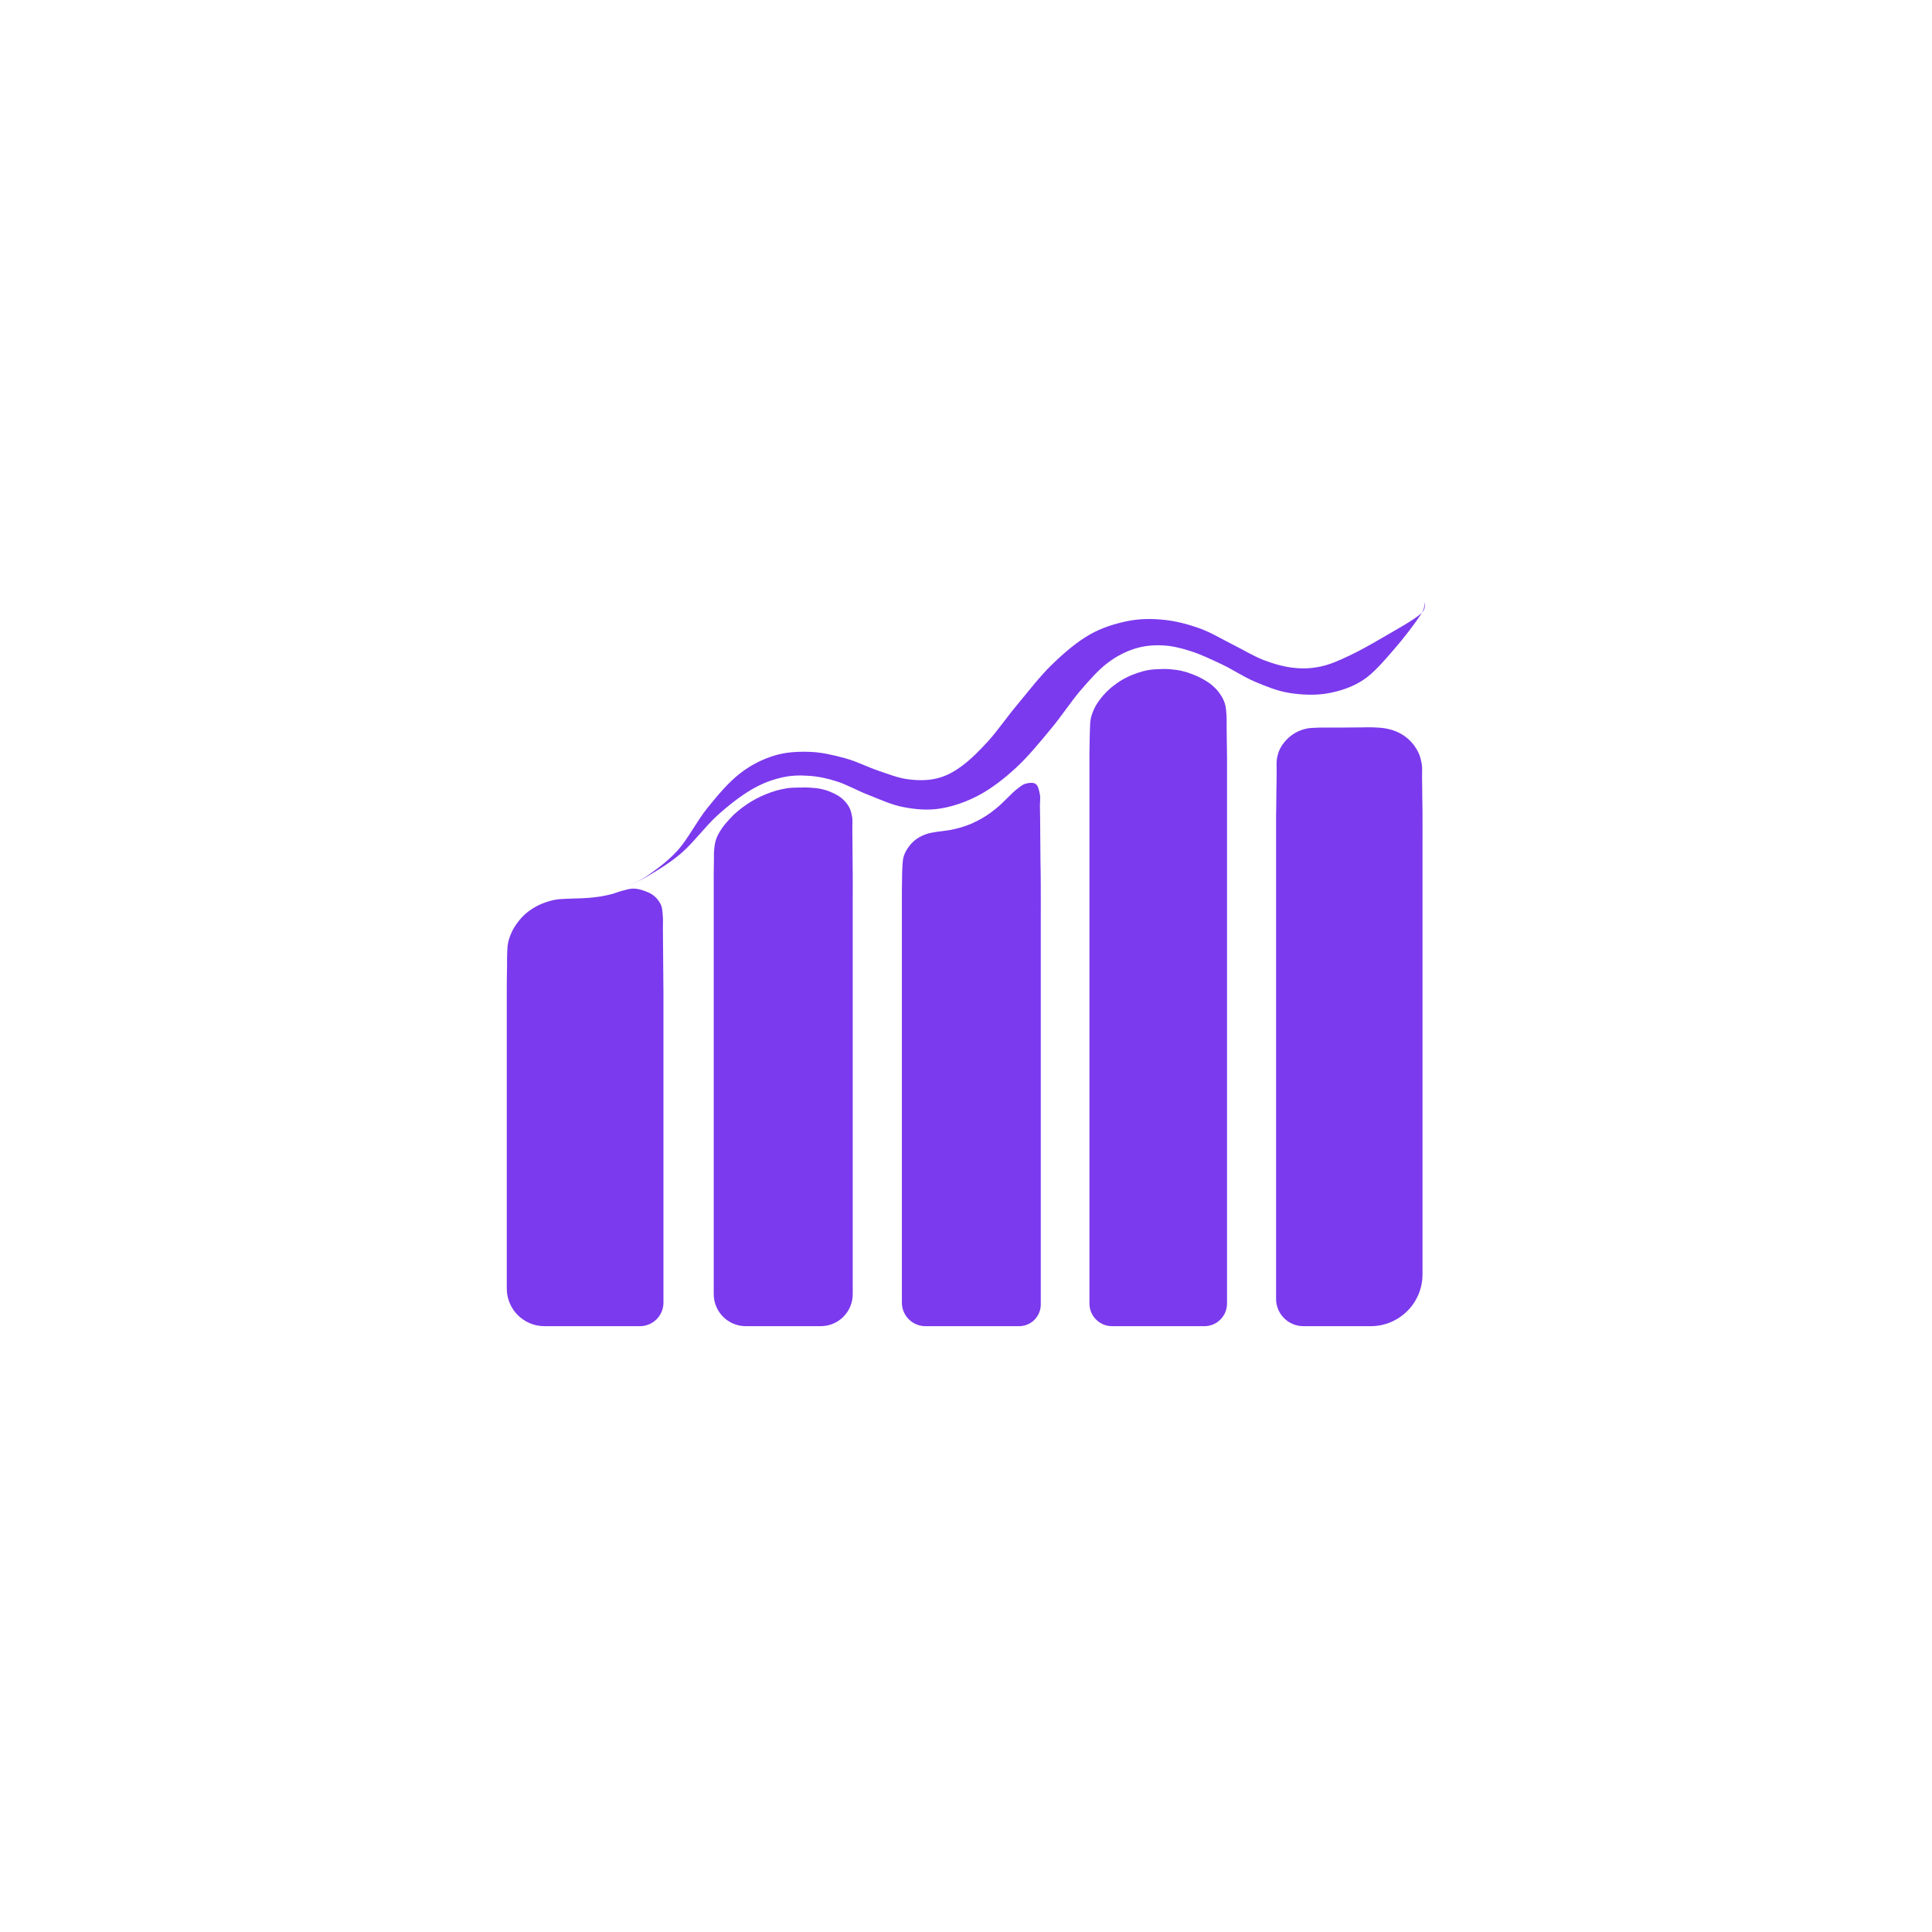
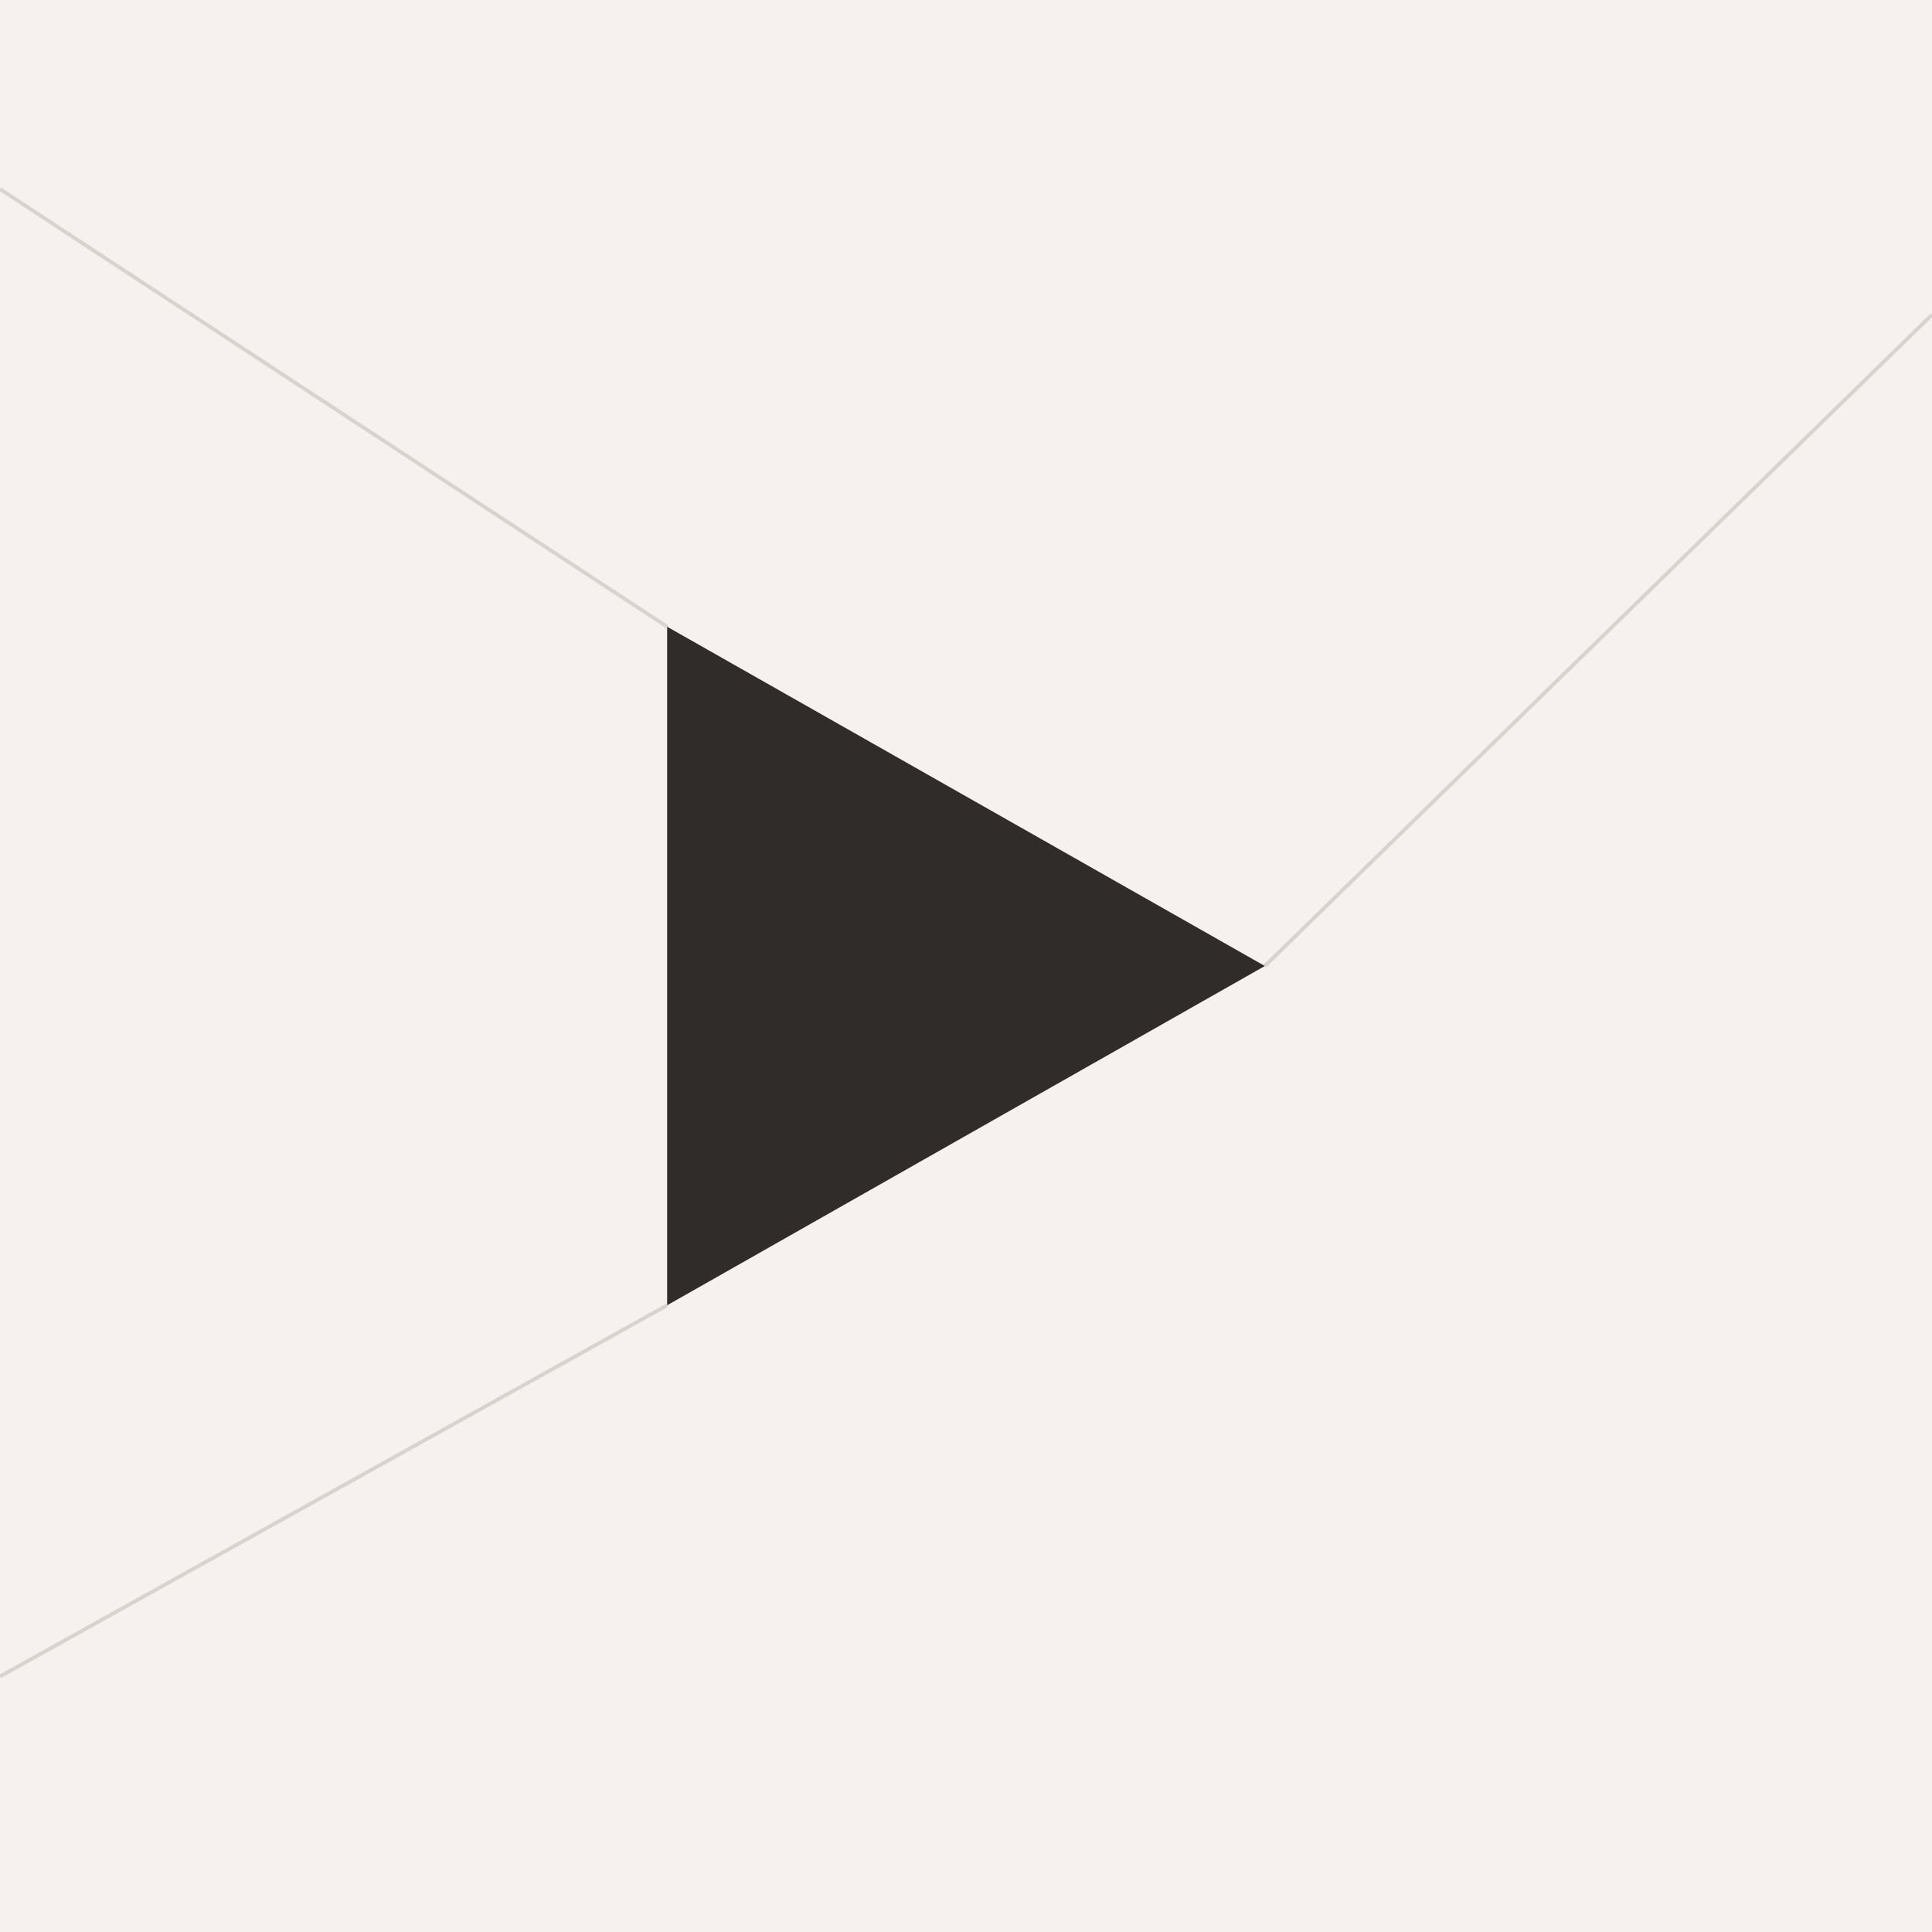
<svg xmlns="http://www.w3.org/2000/svg" width="512" height="512" viewBox="0 0 512 512">
-   <rect width="512" height="512" fill="#FFFFFF" />
-   <g transform="translate(256 256) scale(0.72) translate(-256 -256)">
-     <g transform="translate(-91.104 -87.292) scale(0.346585)" fill="#7B3AED">
-       <path d="M513.8 1333L513.8 1037.8C513.8 1035.8 513.8 1029.8 513.8 1025.8C513.8 1021.8 513.8 1017.8 513.8 1013.8C513.8 1009.8 513.9 1005.8 513.9 1001.8C514.0 997.8 514.0 993.8 514.1 989.8C514.1 985.8 514.0 981.8 514.2 977.8C514.4 973.8 514.4 969.8 515.2 965.9C516.0 962.0 517.4 958.1 519.1 954.5C520.7 950.9 522.9 947.5 525.3 944.3C527.6 941.1 530.4 938.1 533.3 935.4C536.3 932.8 539.6 930.4 543.0 928.4C546.4 926.3 550.1 924.7 553.9 923.3C557.6 921.9 561.5 920.8 565.4 920.1C569.3 919.4 573.4 919.3 577.4 919.1C581.4 918.9 585.4 918.9 589.4 918.7C593.4 918.6 597.4 918.4 601.3 918.1C605.3 917.7 609.3 917.3 613.2 916.7C617.2 916.0 621.1 915.2 625.0 914.2C628.8 913.2 632.6 911.6 636.4 910.6C640.3 909.6 644.3 908.3 648.2 908.3C652.1 908.3 656.1 909.3 659.9 910.7C663.6 912.0 667.5 913.7 670.4 916.2C673.4 918.7 676.1 922.2 677.6 925.7C679.1 929.2 679.2 933.5 679.5 937.4C679.9 941.4 679.6 945.4 679.6 949.4C679.7 953.4 679.7 957.4 679.7 961.4C679.8 965.4 679.8 969.4 679.8 973.4C679.9 977.4 679.9 981.4 679.9 985.4C680.0 989.4 680.0 993.4 680.0 997.4C680.1 1001.4 680.1 1005.4 680.1 1009.4C680.2 1013.4 680.2 1016.7 680.2 1021.4C680.2 1026.2 680.2 1035.1 680.2 1037.8L680.2 1348A25 25 0 0 1 655.2 1373L553.8 1373A40 40 0 0 1 513.8 1333Z" />
-       <path d="M733.6 1339L733.6 914.4C733.6 912.4 733.6 906.4 733.6 902.4C733.6 898.4 733.5 894.4 733.6 890.4C733.6 886.4 733.7 882.4 733.8 878.4C733.9 874.4 733.6 870.3 734.1 866.4C734.5 862.5 735.1 858.5 736.5 854.8C737.9 851.1 740.1 847.6 742.3 844.3C744.5 841.0 747.2 837.9 749.9 835.0C752.6 832.0 755.4 829.2 758.5 826.6C761.5 824.0 764.7 821.6 768.0 819.3C771.3 817.1 774.7 815.0 778.2 813.1C781.7 811.2 785.4 809.5 789.1 808.0C792.8 806.5 796.6 805.2 800.4 804.1C804.3 803.1 808.2 802.2 812.2 801.6C816.1 801.1 820.1 801.1 824.1 801.0C828.1 800.9 832.2 800.8 836.1 801.1C840.1 801.3 844.2 801.7 848.0 802.6C851.9 803.4 855.8 804.7 859.4 806.4C863.0 808.0 866.7 810.0 869.7 812.5C872.6 815.1 875.5 818.2 877.3 821.6C879.2 825.1 880.1 829.1 880.7 833.0C881.2 836.9 880.7 841.0 880.8 845.0C880.8 849.0 880.9 853.0 880.9 857.0C880.9 861.0 881.0 865.0 881.0 869.0C881.1 873.0 881.1 877.0 881.1 881.0C881.2 885.0 881.2 887.5 881.2 893.0C881.3 898.6 881.2 910.8 881.2 914.4L881.2 1339A34 34 0 0 1 847.2 1373L767.6 1373A34 34 0 0 1 733.6 1339Z" />
-       <path d="M933.4 1348L933.4 934.0C933.4 932.0 933.4 926.0 933.4 922.0C933.4 918.0 933.4 914.0 933.4 910.0C933.4 906.0 933.6 902.0 933.6 898.0C933.7 894.0 933.6 890.0 933.9 886.0C934.2 882.0 934.2 877.9 935.3 874.2C936.5 870.4 938.5 866.7 940.9 863.6C943.2 860.4 946.2 857.5 949.4 855.3C952.7 853.0 956.5 851.4 960.2 850.1C964.0 848.9 968.1 848.5 972.0 847.8C975.9 847.2 979.9 846.9 983.9 846.2C987.8 845.5 991.7 844.6 995.6 843.5C999.4 842.4 1003.2 841.0 1006.9 839.5C1010.5 837.9 1014.1 836.1 1017.6 834.2C1021.1 832.2 1024.5 830.0 1027.7 827.7C1030.9 825.3 1034.0 822.8 1037.0 820.2C1040.0 817.5 1042.8 814.6 1045.7 811.8C1048.6 809.1 1051.3 806.1 1054.4 803.6C1057.5 801.2 1060.9 798.1 1064.4 797.0C1067.9 795.9 1072.9 795.3 1075.5 797.2C1078.1 799.0 1079.2 804.2 1079.9 808.0C1080.7 811.8 1080.0 816.0 1080.0 820.0C1080.1 824.0 1080.1 828.0 1080.2 832.0C1080.2 836.0 1080.2 840.0 1080.3 844.0C1080.3 848.0 1080.4 852.0 1080.4 856.0C1080.4 860.0 1080.5 864.0 1080.5 868.0C1080.6 872.0 1080.6 876.0 1080.6 880.0C1080.7 884.0 1080.7 888.0 1080.8 892.0C1080.8 896.0 1080.9 900.0 1080.9 904.0C1080.9 908.0 1080.9 911.0 1080.9 916.0C1081.0 921.0 1080.9 931.0 1080.9 934.0L1080.9 1350A23 23 0 0 1 1057.9 1373L958.4 1373A25 25 0 0 1 933.4 1348Z" />
-       <path d="M1132.6 1349L1132.6 787.8C1132.6 785.8 1132.6 779.8 1132.6 775.8C1132.6 771.8 1132.5 767.8 1132.6 763.8C1132.6 759.8 1132.7 755.8 1132.8 751.8C1132.9 747.8 1132.9 743.8 1133.1 739.8C1133.3 735.8 1133.2 731.7 1134.0 727.9C1134.8 724.0 1136.3 720.2 1138.0 716.6C1139.7 713.0 1142.0 709.7 1144.5 706.5C1146.9 703.3 1149.6 700.4 1152.5 697.7C1155.4 694.9 1158.6 692.4 1161.9 690.1C1165.1 687.8 1168.6 685.7 1172.2 684.0C1175.7 682.2 1179.5 680.7 1183.2 679.4C1187.0 678.1 1190.9 677.0 1194.8 676.3C1198.8 675.6 1202.8 675.3 1206.8 675.2C1210.8 675.0 1214.8 675.0 1218.8 675.4C1222.7 675.7 1226.7 676.2 1230.6 677.1C1234.5 678.0 1238.3 679.2 1242.1 680.7C1245.8 682.1 1249.5 683.8 1252.9 685.7C1256.4 687.7 1259.9 689.8 1262.9 692.4C1265.9 695.0 1268.8 697.9 1271.0 701.2C1273.3 704.4 1275.3 708.1 1276.4 711.8C1277.6 715.6 1277.8 719.7 1278.1 723.6C1278.4 727.6 1278.2 731.6 1278.3 735.6C1278.3 739.6 1278.4 743.6 1278.4 747.6C1278.5 751.6 1278.6 755.6 1278.6 759.6C1278.6 763.6 1278.7 766.9 1278.7 771.6C1278.7 776.3 1278.7 785.1 1278.7 787.8L1278.7 1349A24 24 0 0 1 1254.7 1373L1156.6 1373A24 24 0 0 1 1132.6 1349Z" />
-       <path d="M1330.8 1344L1330.8 855.2C1330.8 853.2 1330.8 847.2 1330.8 843.2C1330.8 839.2 1330.8 835.2 1330.8 831.2C1330.9 827.2 1330.9 823.2 1331.0 819.2C1331.0 815.2 1331.1 811.2 1331.1 807.2C1331.2 803.2 1331.2 799.2 1331.3 795.2C1331.3 791.2 1331.4 787.2 1331.4 783.2C1331.5 779.2 1331.0 775.1 1331.6 771.2C1332.2 767.3 1333.2 763.3 1335.0 759.8C1336.7 756.3 1339.3 753.0 1342.0 750.1C1344.7 747.3 1348.0 744.7 1351.4 742.8C1354.9 740.8 1358.8 739.4 1362.6 738.5C1366.5 737.6 1370.6 737.6 1374.5 737.4C1378.5 737.2 1382.5 737.3 1386.5 737.3C1390.5 737.3 1394.5 737.3 1398.5 737.3C1402.5 737.3 1406.5 737.2 1410.5 737.2C1414.5 737.1 1418.5 737.1 1422.5 737.1C1426.5 737.0 1430.5 736.9 1434.5 737.1C1438.5 737.3 1442.6 737.4 1446.5 738.1C1450.4 738.8 1454.4 739.8 1458.0 741.3C1461.7 742.8 1465.3 744.8 1468.4 747.2C1471.6 749.6 1474.5 752.5 1476.9 755.6C1479.3 758.8 1481.4 762.3 1482.9 766.0C1484.3 769.7 1485.2 773.7 1485.7 777.6C1486.1 781.5 1485.8 785.6 1485.8 789.6C1485.9 793.6 1485.9 797.6 1486.0 801.6C1486.0 805.6 1486.1 809.6 1486.1 813.6C1486.2 817.6 1486.2 821.6 1486.3 825.6C1486.3 829.6 1486.3 832.7 1486.3 837.6C1486.4 842.5 1486.3 852.3 1486.3 855.2L1486.3 1318A55 55 0 0 1 1431.3 1373L1359.8 1373A29 29 0 0 1 1330.8 1344Z" />
-       <path d="M640.0 906.0C644.0 904.0 654.5 900.6 663.9 894.1C673.2 887.5 685.6 878.7 696.1 866.8C706.6 854.8 716.2 835.8 727.1 822.4C737.9 809.0 749.3 795.5 761.1 786.3C772.8 777.1 785.2 771.0 797.7 767.1C810.1 763.3 823.1 762.6 835.7 763.1C848.3 763.5 861.2 766.6 873.3 769.9C885.4 773.2 897.4 779.4 908.4 783.1C919.4 786.8 929.0 790.7 939.2 792.1C949.5 793.5 960.3 793.7 969.9 791.4C979.4 789.2 987.2 785.3 996.4 778.6C1005.7 771.9 1015.2 762.5 1025.3 751.4C1035.3 740.3 1045.2 725.7 1056.6 712.2C1067.9 698.6 1080.4 682.3 1093.1 670.1C1105.8 657.8 1119.2 646.4 1132.6 638.7C1146.0 631.0 1160.3 626.8 1173.5 624.1C1186.7 621.5 1199.3 621.6 1212.0 622.9C1224.7 624.2 1237.5 627.6 1249.6 631.9C1261.7 636.3 1273.1 643.3 1284.5 649.0C1295.8 654.6 1306.8 661.4 1317.6 665.6C1328.4 669.7 1339.0 672.7 1349.2 673.8C1359.4 675.0 1368.9 674.5 1378.8 672.3C1388.7 670.1 1397.8 666.0 1408.6 660.9C1419.5 655.8 1431.5 649.0 1444.0 641.7C1456.5 634.4 1476.3 623.5 1483.8 617.0C1491.3 610.6 1488.1 605.3 1489.0 603.0C1488.2 605.4 1489.7 609.1 1484.2 617.7C1478.7 626.2 1466.1 642.8 1456.0 654.3C1445.9 665.8 1435.2 678.9 1423.4 686.7C1411.6 694.5 1398.3 698.7 1385.2 701.0C1372.1 703.3 1357.6 702.5 1344.8 700.5C1332.0 698.4 1320.3 693.6 1308.4 688.6C1296.5 683.6 1284.9 675.7 1273.5 670.3C1262.2 665.0 1251.0 659.6 1240.4 656.2C1229.8 652.8 1220.0 650.4 1210.0 650.0C1200.0 649.6 1190.3 650.4 1180.5 653.6C1170.7 656.7 1161.0 661.6 1151.4 669.0C1141.8 676.4 1132.9 686.5 1122.9 698.1C1112.9 709.8 1102.8 725.4 1091.4 739.0C1080.1 752.6 1067.4 768.2 1054.7 779.9C1042.1 791.5 1029.0 801.7 1015.6 808.9C1002.2 816.1 987.6 821.1 974.1 823.3C960.7 825.4 947.5 824.2 934.8 821.7C922.0 819.3 909.3 813.2 897.6 808.7C885.9 804.2 875.3 798.0 864.7 794.6C854.2 791.2 844.3 789.1 834.3 788.5C824.2 787.8 814.6 788.1 804.3 790.7C794.1 793.2 784.2 796.9 772.9 803.6C761.7 810.3 749.1 820.0 736.9 831.1C724.8 842.2 712.0 859.4 699.9 870.0C687.8 880.6 674.1 888.7 664.1 894.7C654.1 900.7 644.0 904.1 640.0 906.0Z" />
-     </g>
+   <rect width="512" height="512" fill="#F6F1EE" />
+   <g stroke="#D9D3CF" stroke-width="1">
+     <path d="M176.8 166.09L0 50.11" />
+     <path d="M335.2 256L512 83.39" />
+     <path d="M176.8 345.91L0 444.27" />
  </g>
+   <path d="M176.8 166.09L335.2 256L176.8 345.91Z" fill="#2F2C29" />
</svg>
